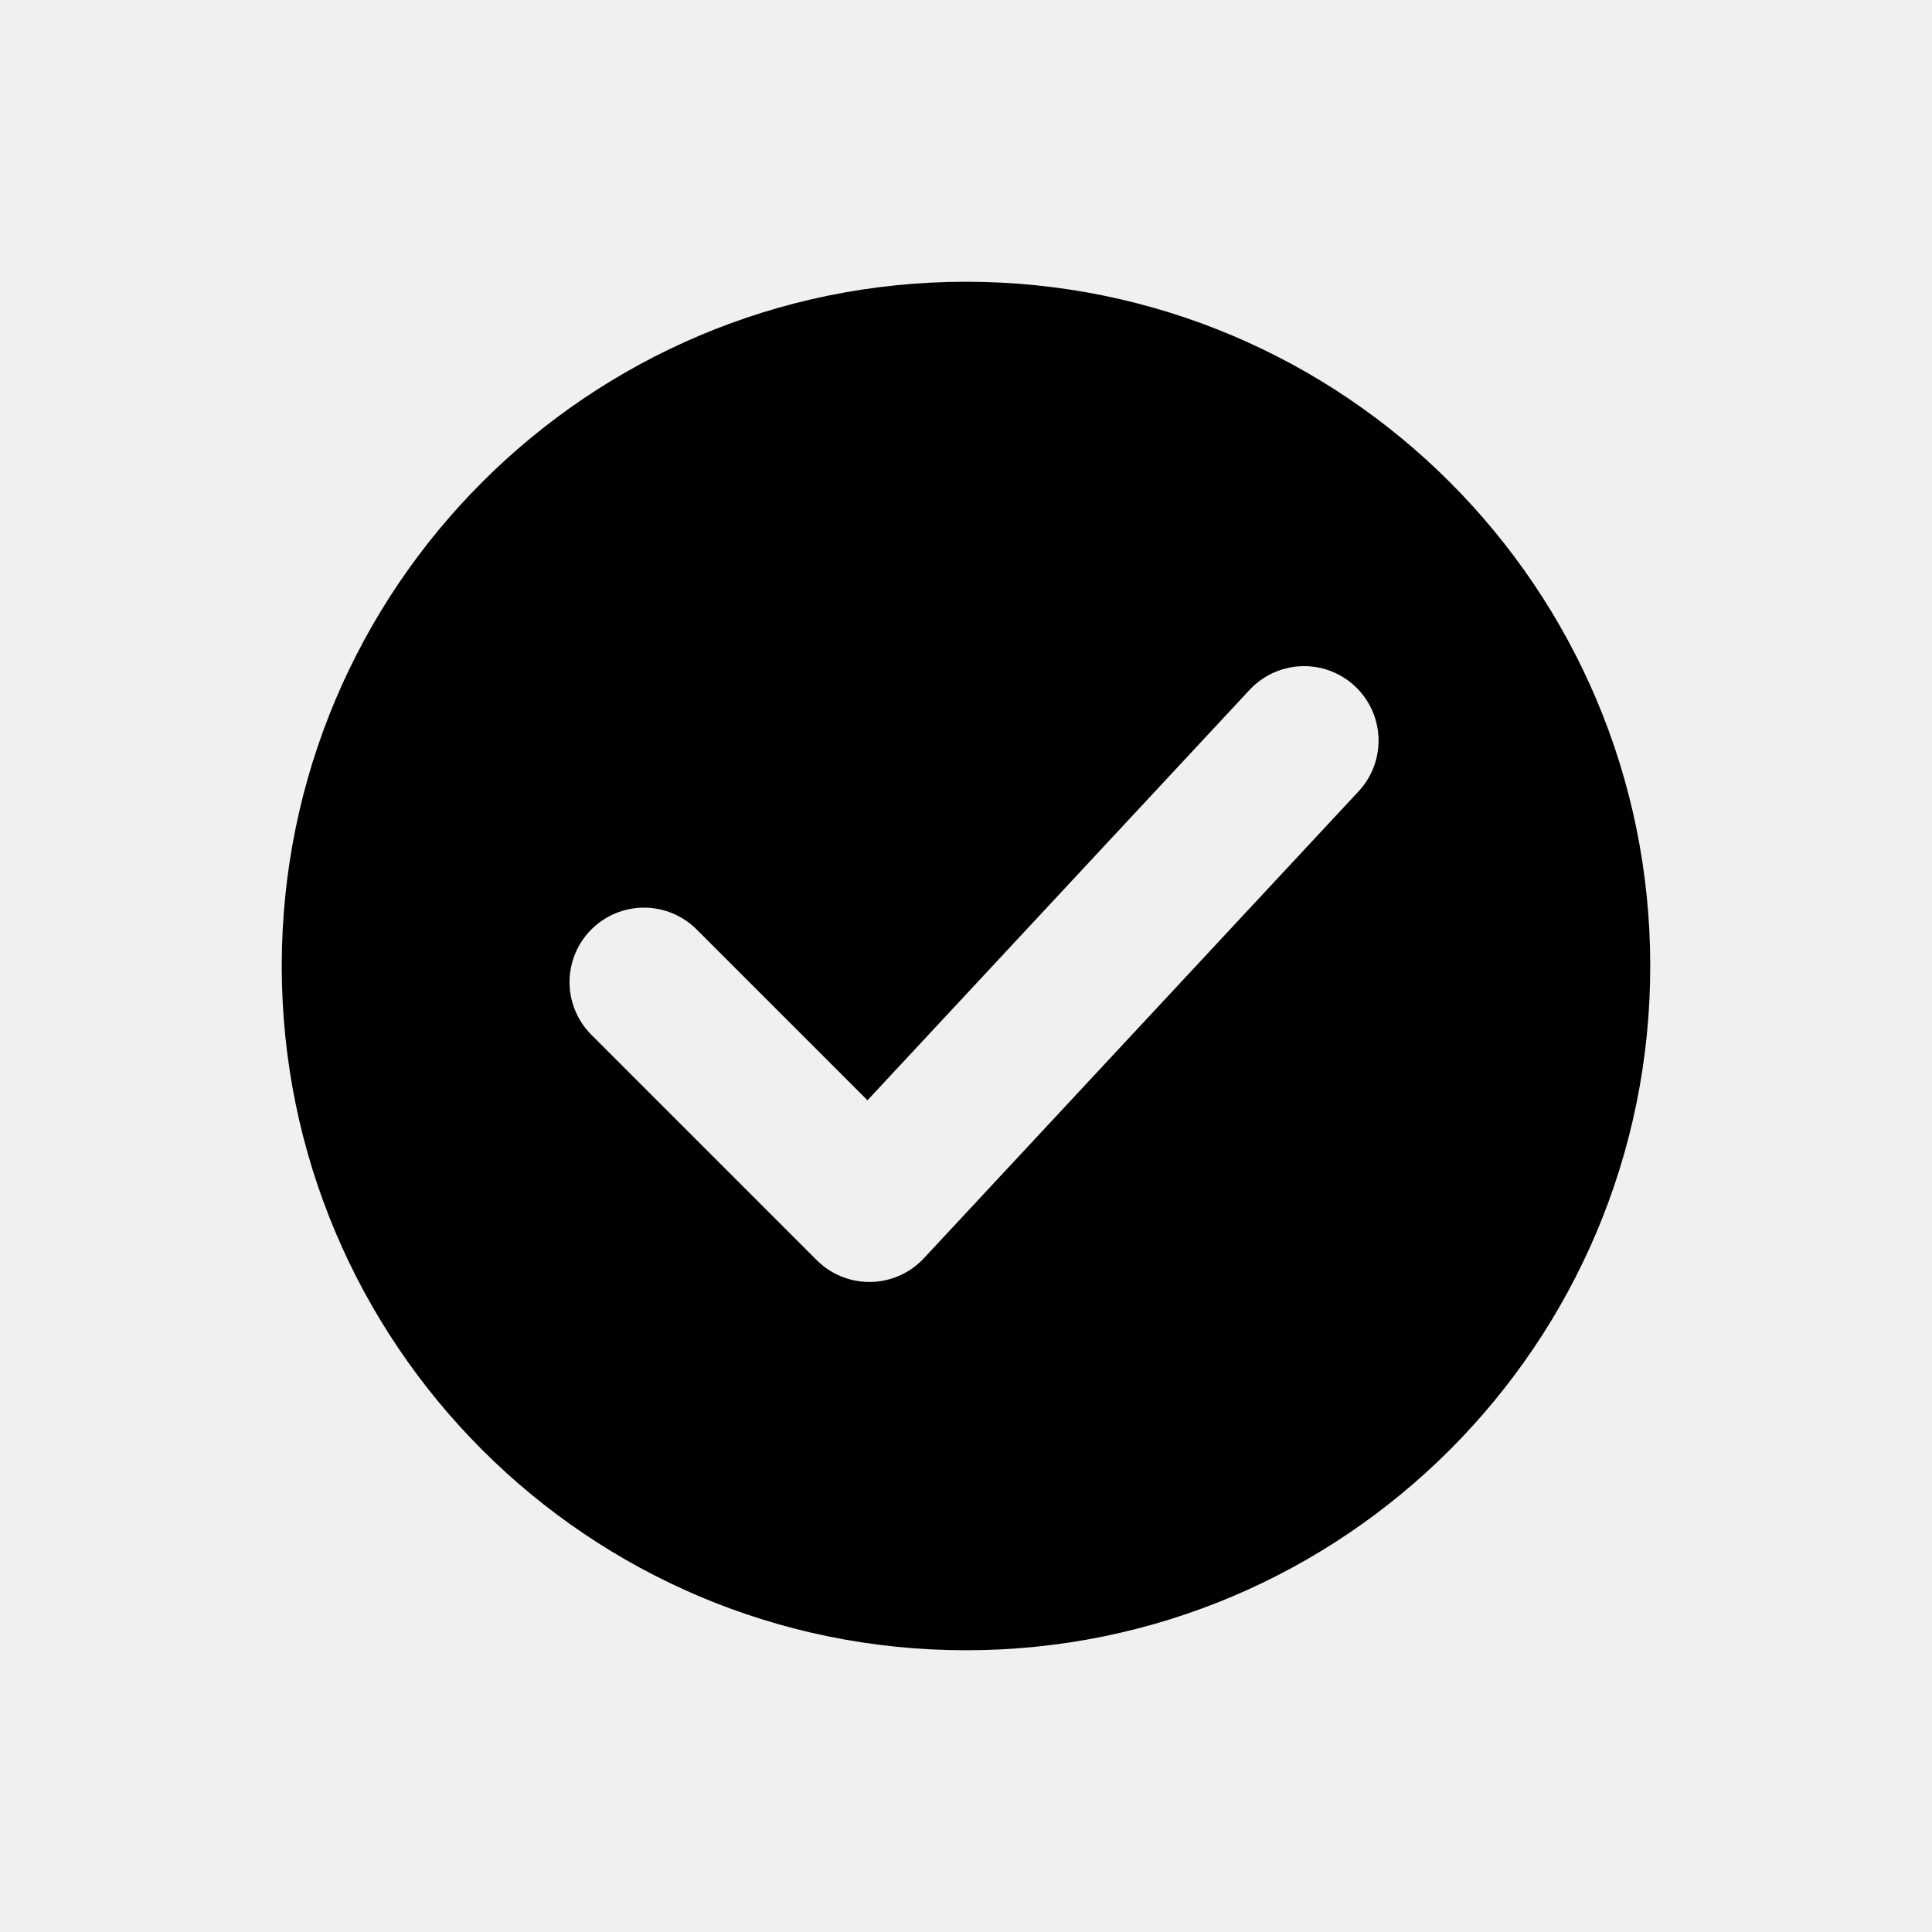
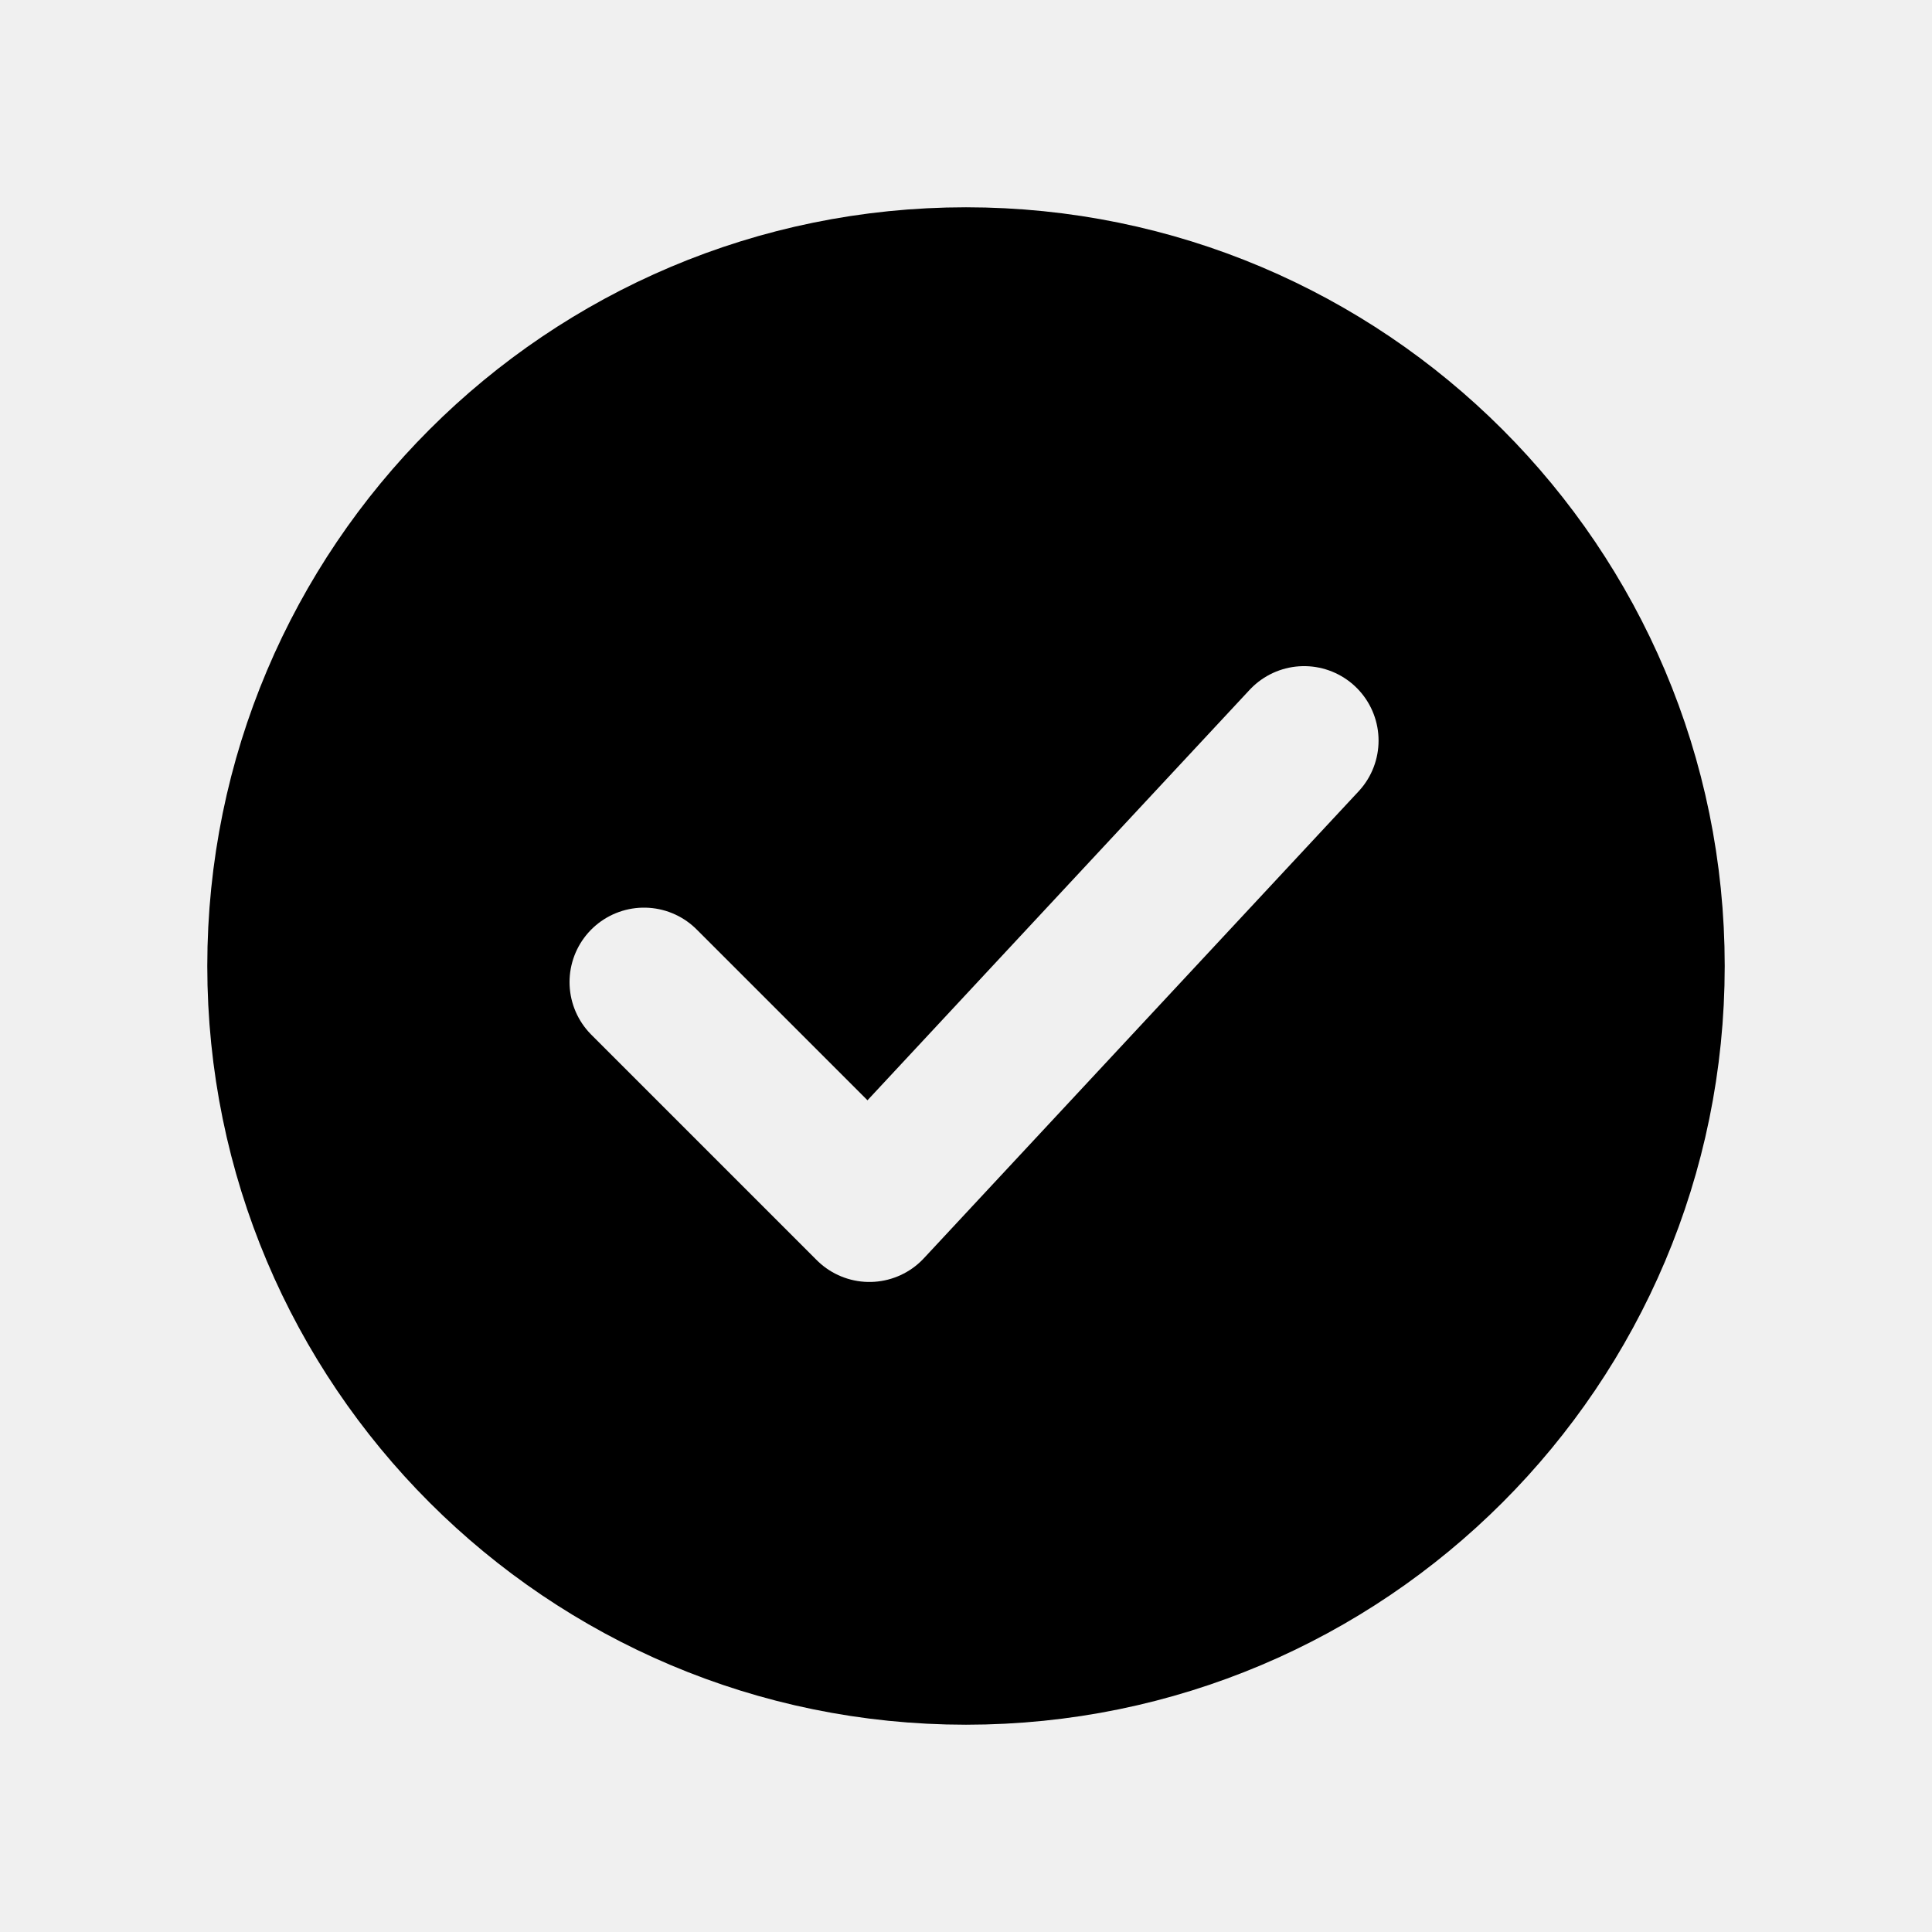
<svg xmlns="http://www.w3.org/2000/svg" viewBox="0 0 24 24" width="24" height="24" fill="none" aria-hidden="true">
  <defs>
-     <mask id="cc" maskUnits="userSpaceOnUse" x="0" y="0" width="24" height="24">
-       <rect width="24" height="24" fill="#fff" />
-       <path d="M8 12.2 L10.8 15 L16.2 9.2" stroke="currentColor" stroke-width="1.85" stroke-linecap="round" stroke-linejoin="round" fill="none" />
+     <mask id="check_circleMask" maskUnits="userSpaceOnUse" x="0" y="0" width="24" height="24">
+       <path d="M12 3.5 A8.5 8.5 0 1 0 12 20.5 A8.5 8.5 0 1 0 12 3.5 Z" fill="#fff" stroke="#fff" stroke-width="1.85" stroke-linejoin="round" />
+       <path d="M8 12.2 L10.8 15 L16.2 9.2" stroke="#000" stroke-width="1.85" stroke-linecap="round" stroke-linejoin="round" fill="none" />
    </mask>
  </defs>
-   <path d="M12 3.5 A8.5 8.5 0 1 0 12 20.5 A8.5 8.5 0 1 0 12 3.5 Z" fill="currentColor" mask="url(#cc)" />
+   <rect width="24" height="24" fill="currentColor" mask="url(#check_circleMask)" />
</svg>
